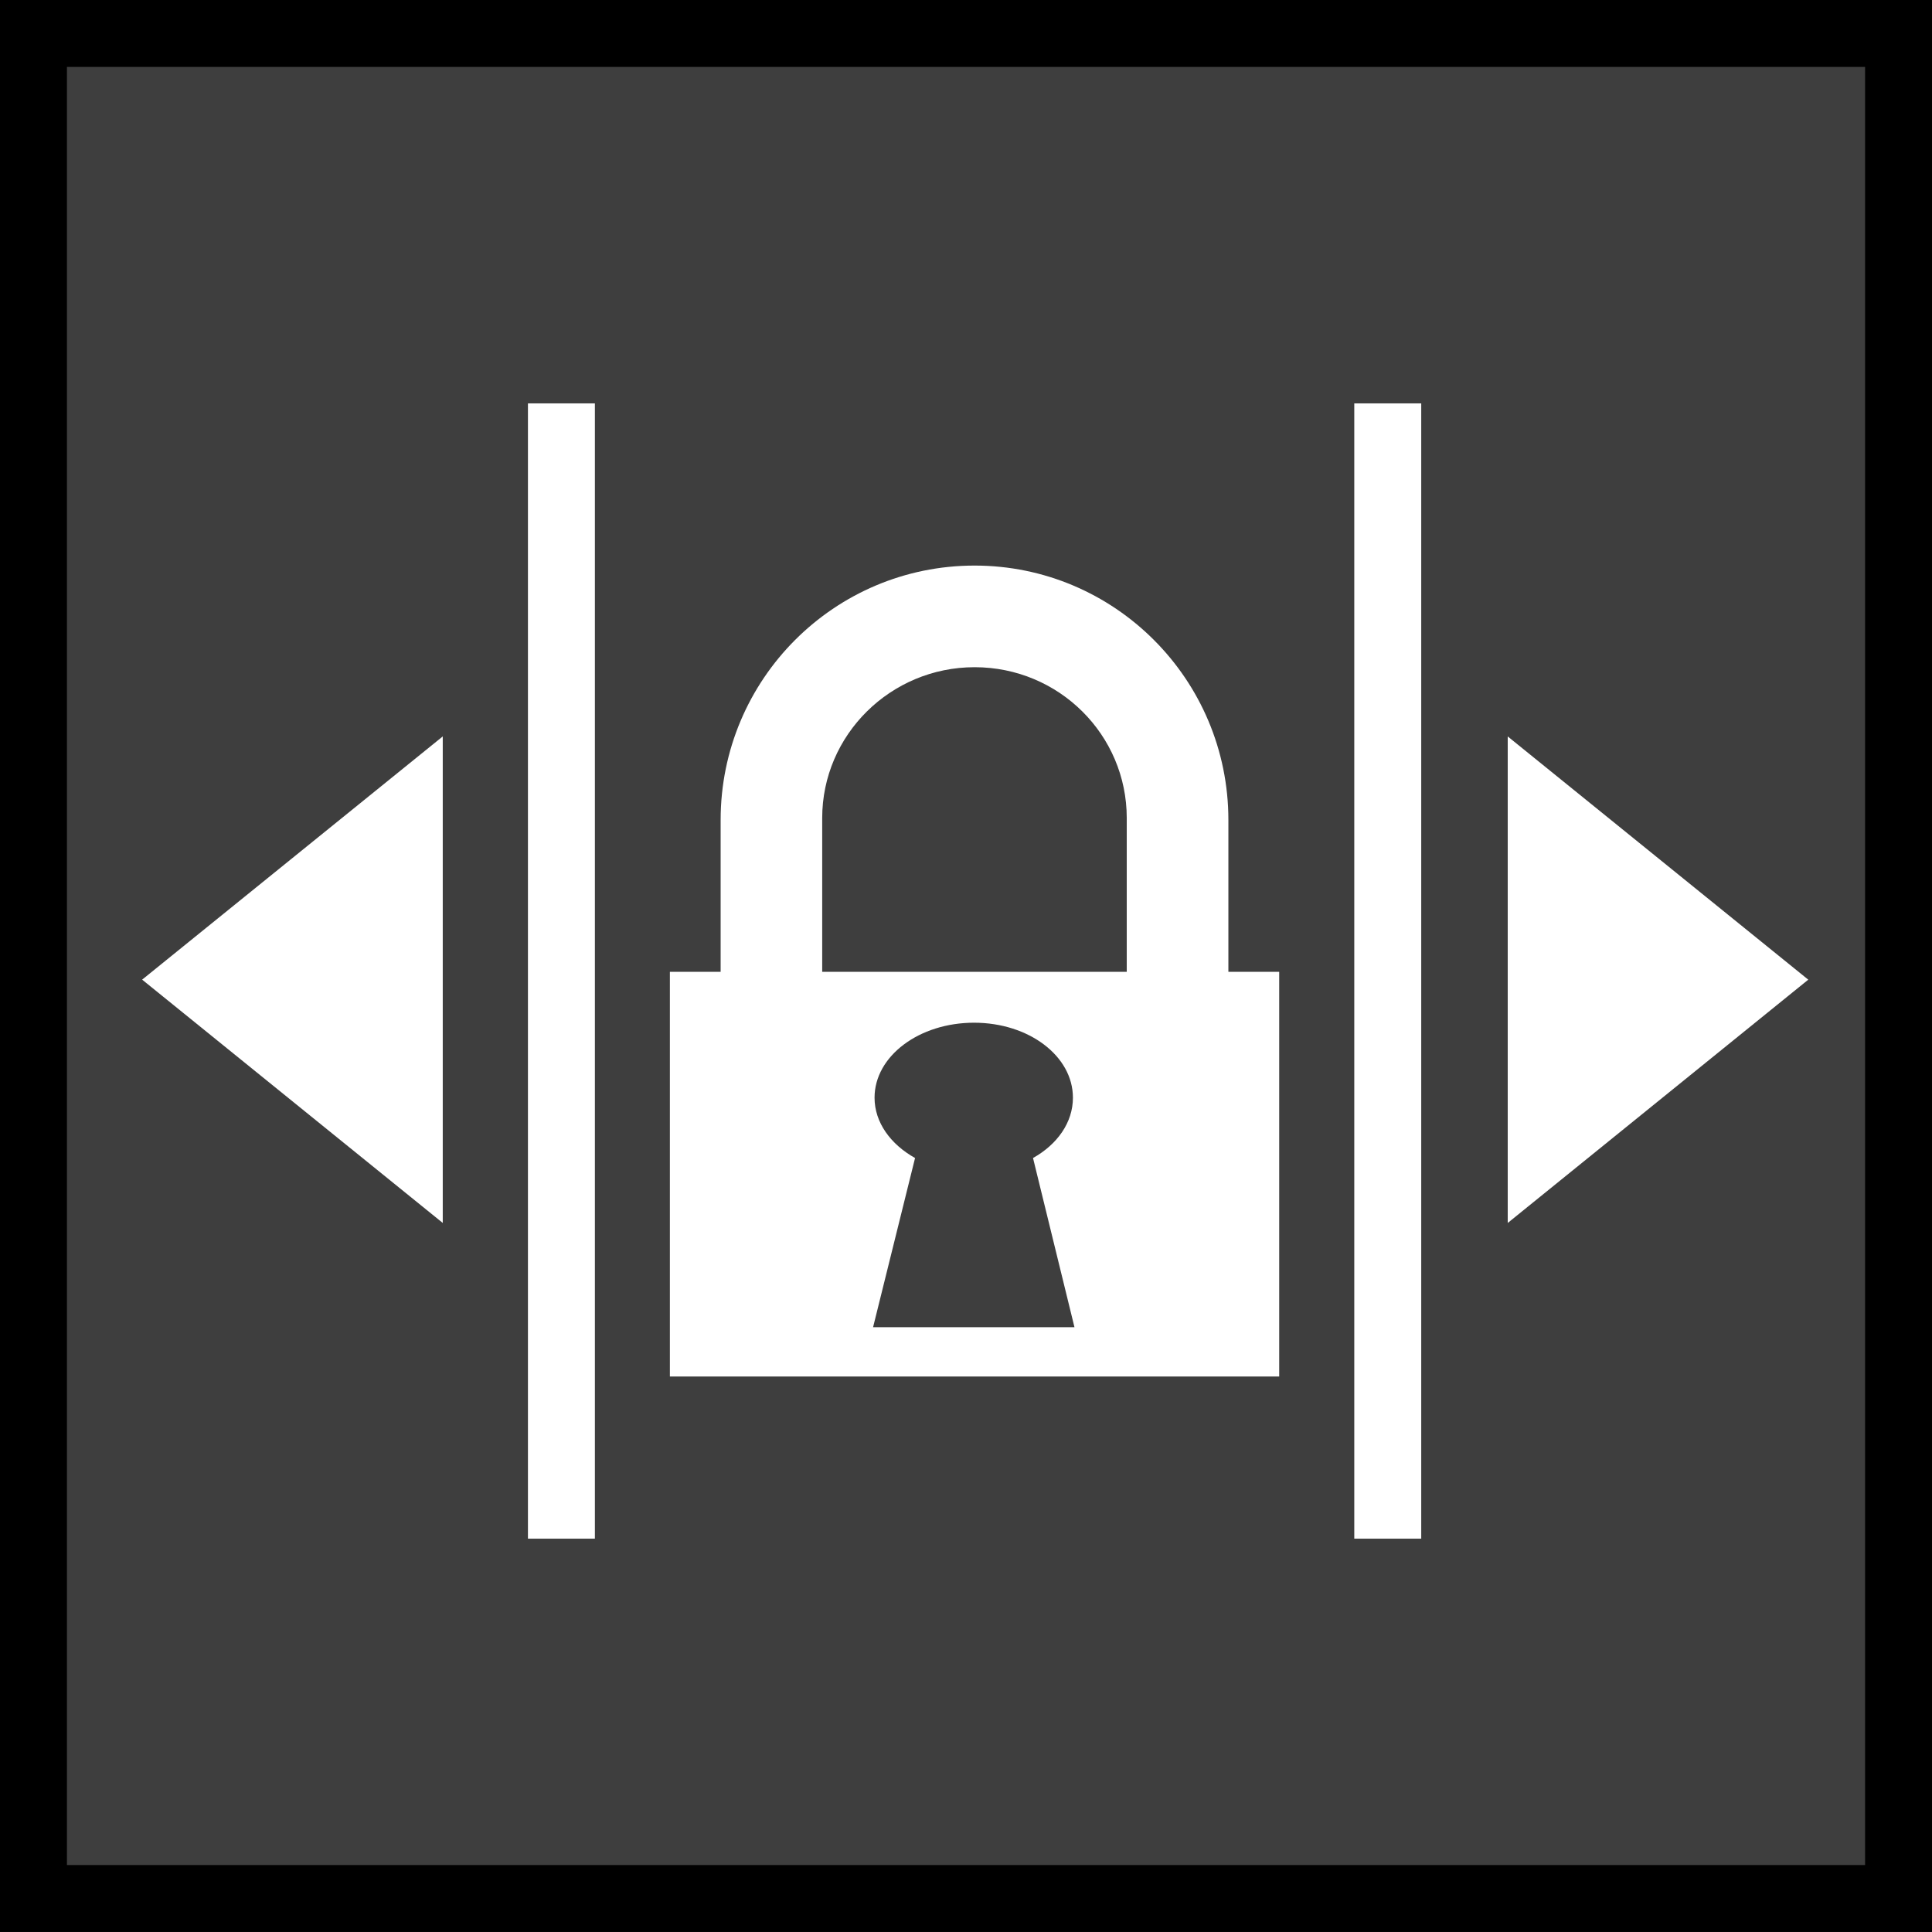
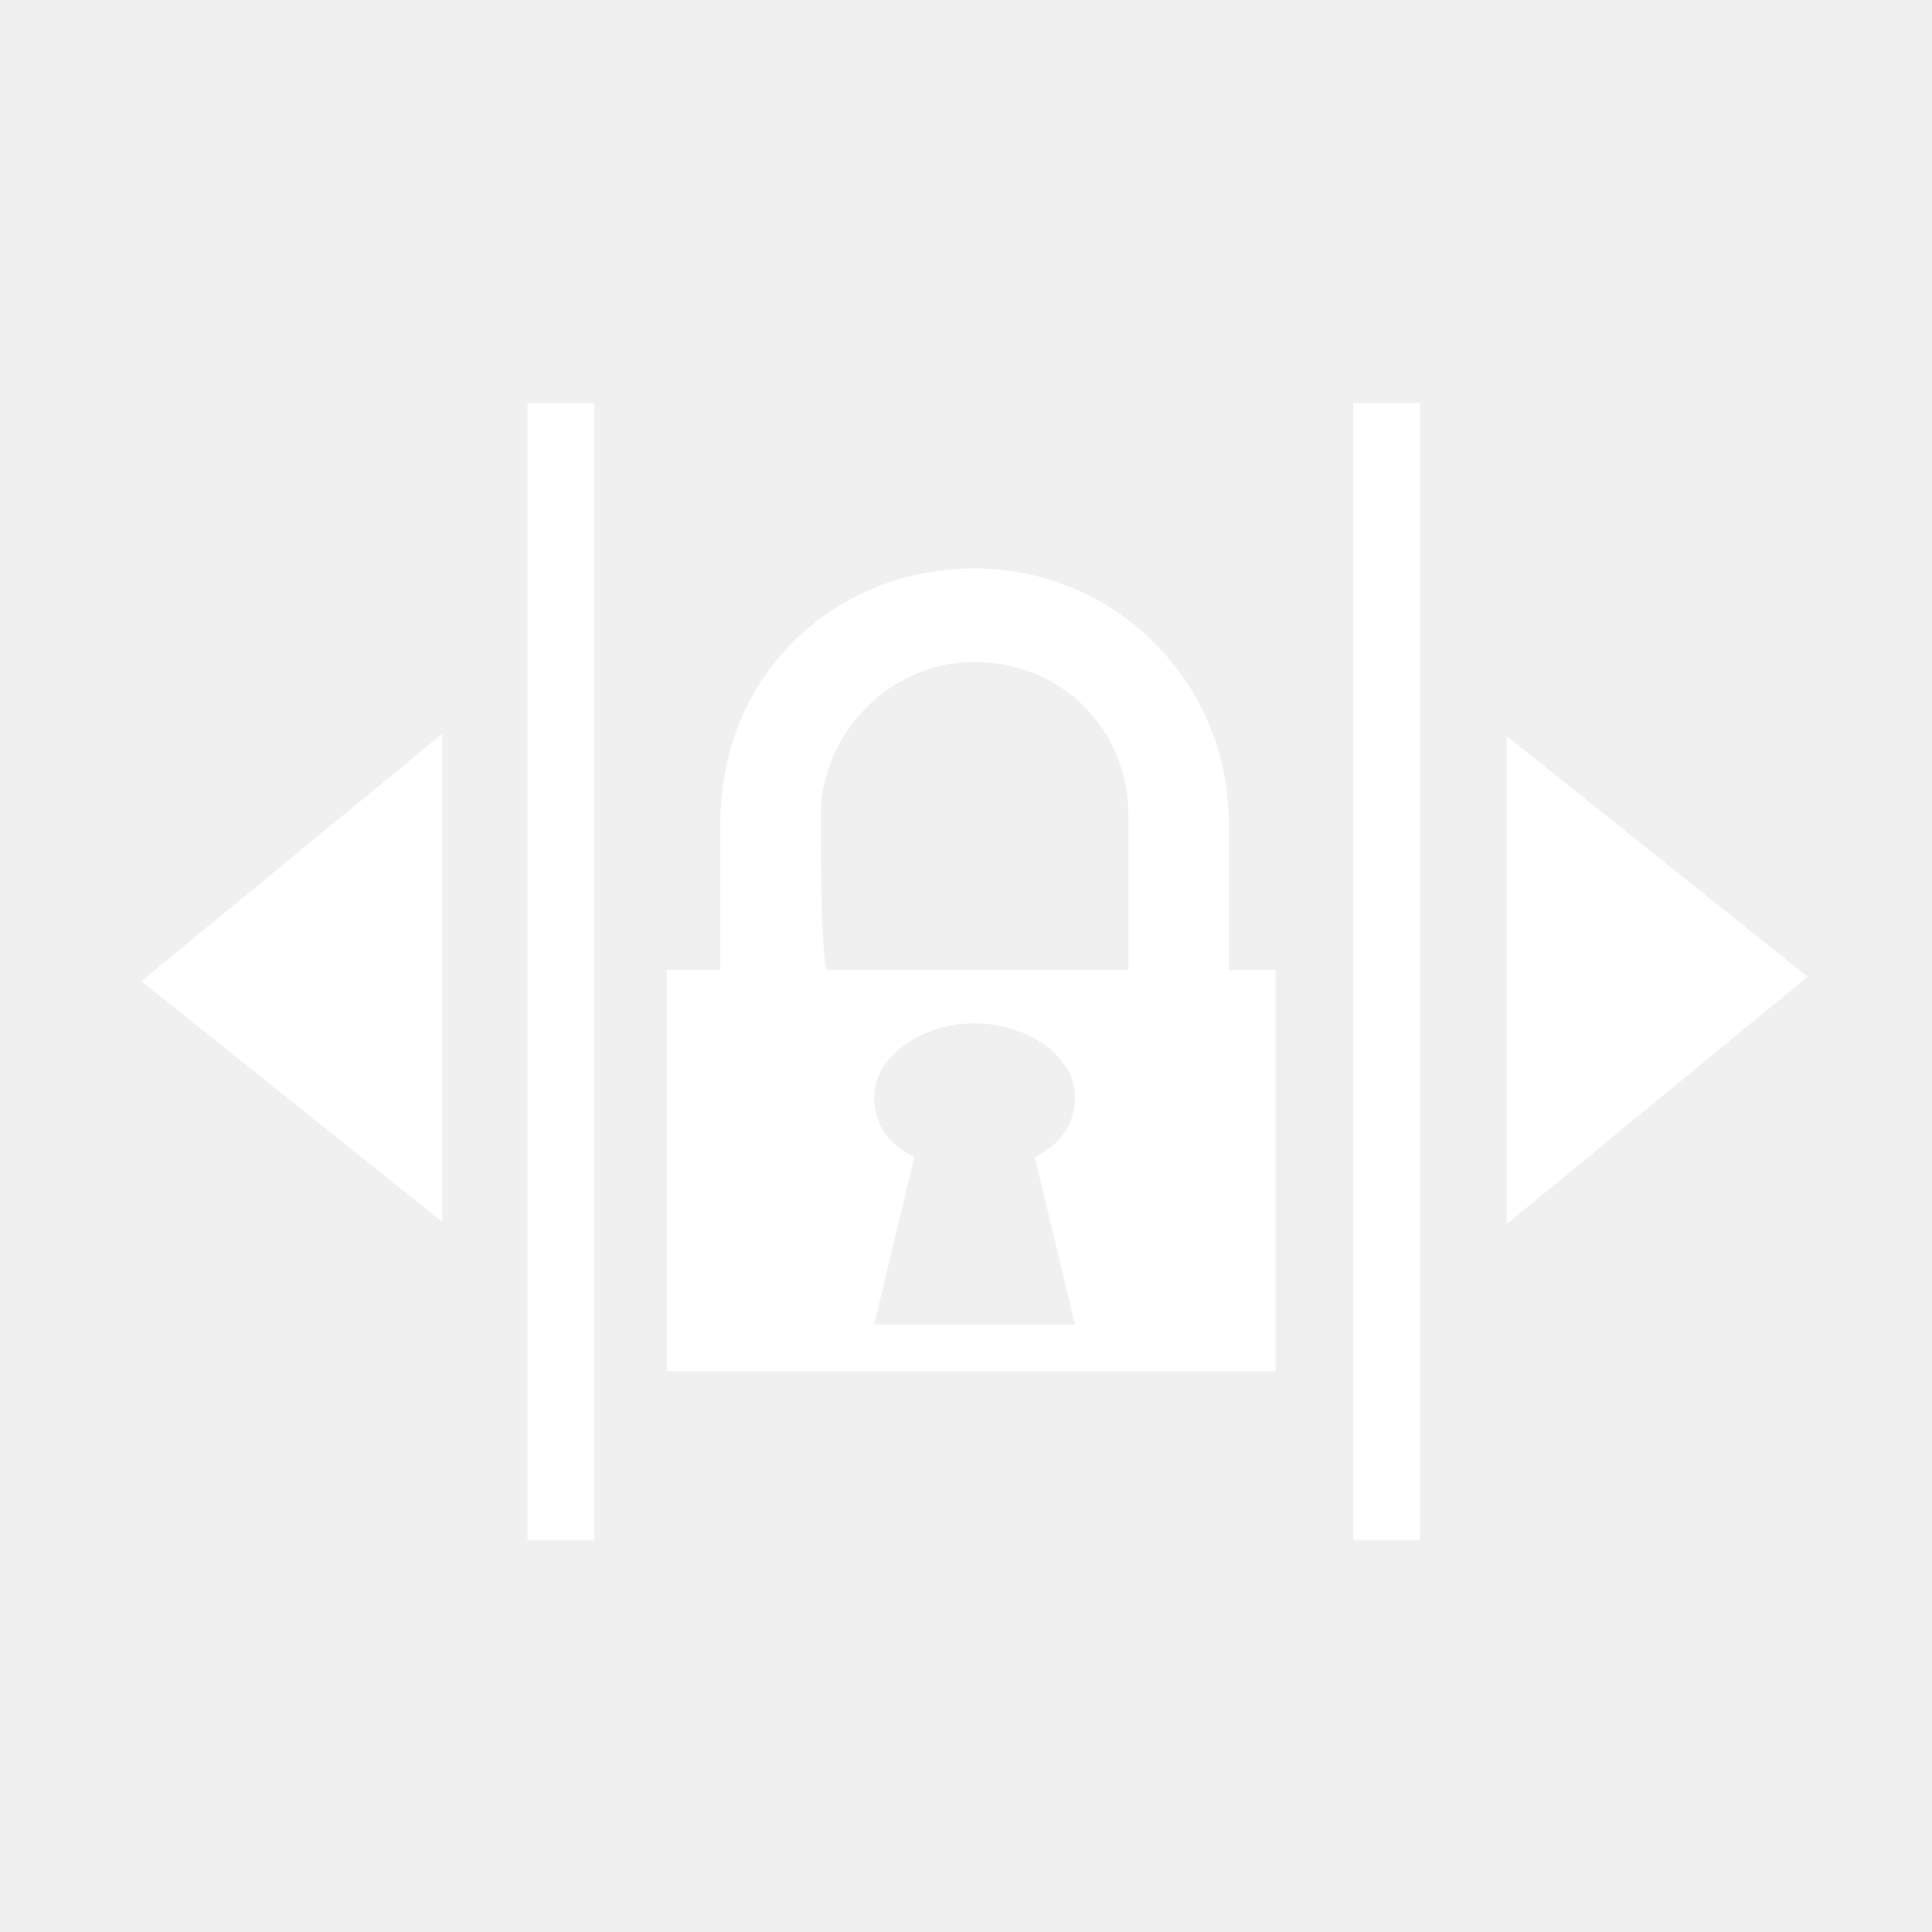
- <svg xmlns="http://www.w3.org/2000/svg" id="svg3483" version="1.1" xml:space="preserve" width="36.072" height="36.072" viewBox="0 0 36.072 36.072">
-   <defs id="defs3487">
-     <clipPath clipPathUnits="userSpaceOnUse" id="clipPath3509">
-       <path d="m 0,28.857 28.857,0 L 28.857,0 0,0 0,28.857 Z" id="path3511" />
-     </clipPath>
-   </defs>
+ <svg xmlns="http://www.w3.org/2000/svg" xmlns:xlink="http://www.w3.org/1999/xlink" version="1.1" id="svg3483" x="0px" y="0px" viewBox="0 0 36.1 36.1" style="enable-background:new 0 0 36.1 36.1;" xml:space="preserve">
+   <style type="text/css">
+ 	.st0{display:none;fill:#3E3E3E;}
+ 	.st1{display:none;}
+ 	.st2{fill:#FFFFFF;}
+ 	.st3{clip-path:url(#SVGID_2_);}
+ 	.st4{fill:none;stroke:#FFFFFF;stroke-miterlimit:10;}
+ </style>
  <g id="g3491" transform="matrix(1.25,0,0,-1.25,0,36.07175)">
-     <path d="m 0.499,0.5 27.858,0 0,27.857 -27.858,0 0,-27.857 z" style="fill:#3e3e3e;fill-opacity:1;fill-rule:nonzero;stroke:none" id="path3493" />
-     <path d="m 0,0 28.858,0 0,28.858 L 0,28.858 0,0 Z m 1,27.858 26.858,0 L 27.858,1 1,1 1,27.858 Z" style="fill:#000000;fill-opacity:1;fill-rule:nonzero;stroke:none" id="path3495" />
+     <path id="path3493" class="st0" d="M0.5,0.5h27.9v27.9H0.5C0.5,28.4,0.5,0.5,0.5,0.5z" />
+     <path id="path3495" class="st1" d="M0,0h28.9v28.9H0V0z M1,27.9h26.9V1H1V27.9z" />
    <g id="g3497" transform="translate(6.6132,10.5908)">
-       <path d="M 0,0 -4.49,3.634 0,7.267 0,0 Z" style="fill:#ffffff;fill-opacity:1;fill-rule:nonzero;stroke:none" id="path3499" />
+       <path id="path3499" class="st2" d="M0,0l-4.5,3.6L0,7.3V0z" />
    </g>
    <g id="g3501" transform="translate(22.5204,17.8574)">
-       <path d="M 0,0 4.489,-3.633 0,-7.267 0,0 Z" style="fill:#ffffff;fill-opacity:1;fill-rule:nonzero;stroke:none" id="path3503" />
+       <path id="path3503" class="st2" d="M0,0l4.5-3.6L0-7.3V0z" />
    </g>
    <g id="g3505">
-       <g id="g3507" clip-path="url(#clipPath3509)">
-         <g id="g3513" transform="translate(13.6679,11.5606)">
-           <path d="m 0,0 c -0.363,0.203 -0.605,0.529 -0.605,0.901 0,0.622 0.667,1.12 1.486,1.12 0.819,0 1.477,-0.498 1.477,-1.12 C 2.358,0.529 2.124,0.203 1.762,0 l 0.619,-2.527 -3.008,0 L 0,0 Z m -1.387,5.078 c 0,1.244 1.024,2.253 2.276,2.253 1.259,0 2.273,-1.009 2.273,-2.253 l 0,-2.297 -4.549,0 0,2.297 z m -1.517,-0.029 0,-2.268 -0.758,0 0,-6.045 9.101,0 0,6.045 -0.759,0 0,2.268 c 0,2.101 -1.7,3.8 -3.791,3.8 -2.094,0 -3.793,-1.699 -3.793,-3.8" style="fill:#ffffff;fill-opacity:1;fill-rule:nonzero;stroke:none" id="path3515" />
-         </g>
-         <g id="g3517" transform="translate(8.3857,22.8321)">
-           <path d="M 0,0 0,-16.957" style="fill:none;stroke:#ffffff;stroke-width:1;stroke-linecap:butt;stroke-linejoin:miter;stroke-miterlimit:10;stroke-dasharray:none;stroke-opacity:1" id="path3519" />
-         </g>
-         <g id="g3521" transform="translate(20.7284,22.8321)">
-           <path d="M 0,0 0,-16.957" style="fill:none;stroke:#ffffff;stroke-width:1;stroke-linecap:butt;stroke-linejoin:miter;stroke-miterlimit:10;stroke-dasharray:none;stroke-opacity:1" id="path3523" />
+       <g>
+         <defs>
+           <rect id="SVGID_1_" x="-3.6" y="-3.6" width="36.1" height="36.1" />
+         </defs>
+         <clipPath id="SVGID_2_">
+           <use xlink:href="#SVGID_1_" style="overflow:visible;" />
+         </clipPath>
+         <g id="g3507" class="st3">
+           <g id="g3513" transform="translate(13.6679,11.5606)">
+             <path id="path3515" class="st2" d="M0,0c-0.4,0.2-0.6,0.5-0.6,0.9C-0.6,1.5,0.1,2,0.9,2       s1.5-0.5,1.5-1.1c0-0.4-0.2-0.7-0.6-0.9l0.6-2.5h-3L0,0z M-1.4,5.1c0,1.2,1,2.3,2.3,2.3c1.3,0,2.3-1,2.3-2.3V2.8h-4.5       C-1.4,2.8-1.4,5.1-1.4,5.1z M-2.9,5V2.8h-0.8v-6h9.1v6H4.7V5c0,2.1-1.7,3.8-3.8,3.8C-1.2,8.8-2.9,7.2-2.9,5" />
+           </g>
+           <g id="g3517" transform="translate(8.3857,22.8321)">
+             <path id="path3519" class="st4" d="M0,0v-17" />
+           </g>
+           <g id="g3521" transform="translate(20.7284,22.8321)">
+             <path id="path3523" class="st4" d="M0,0v-17" />
+           </g>
        </g>
      </g>
    </g>
  </g>
</svg>
